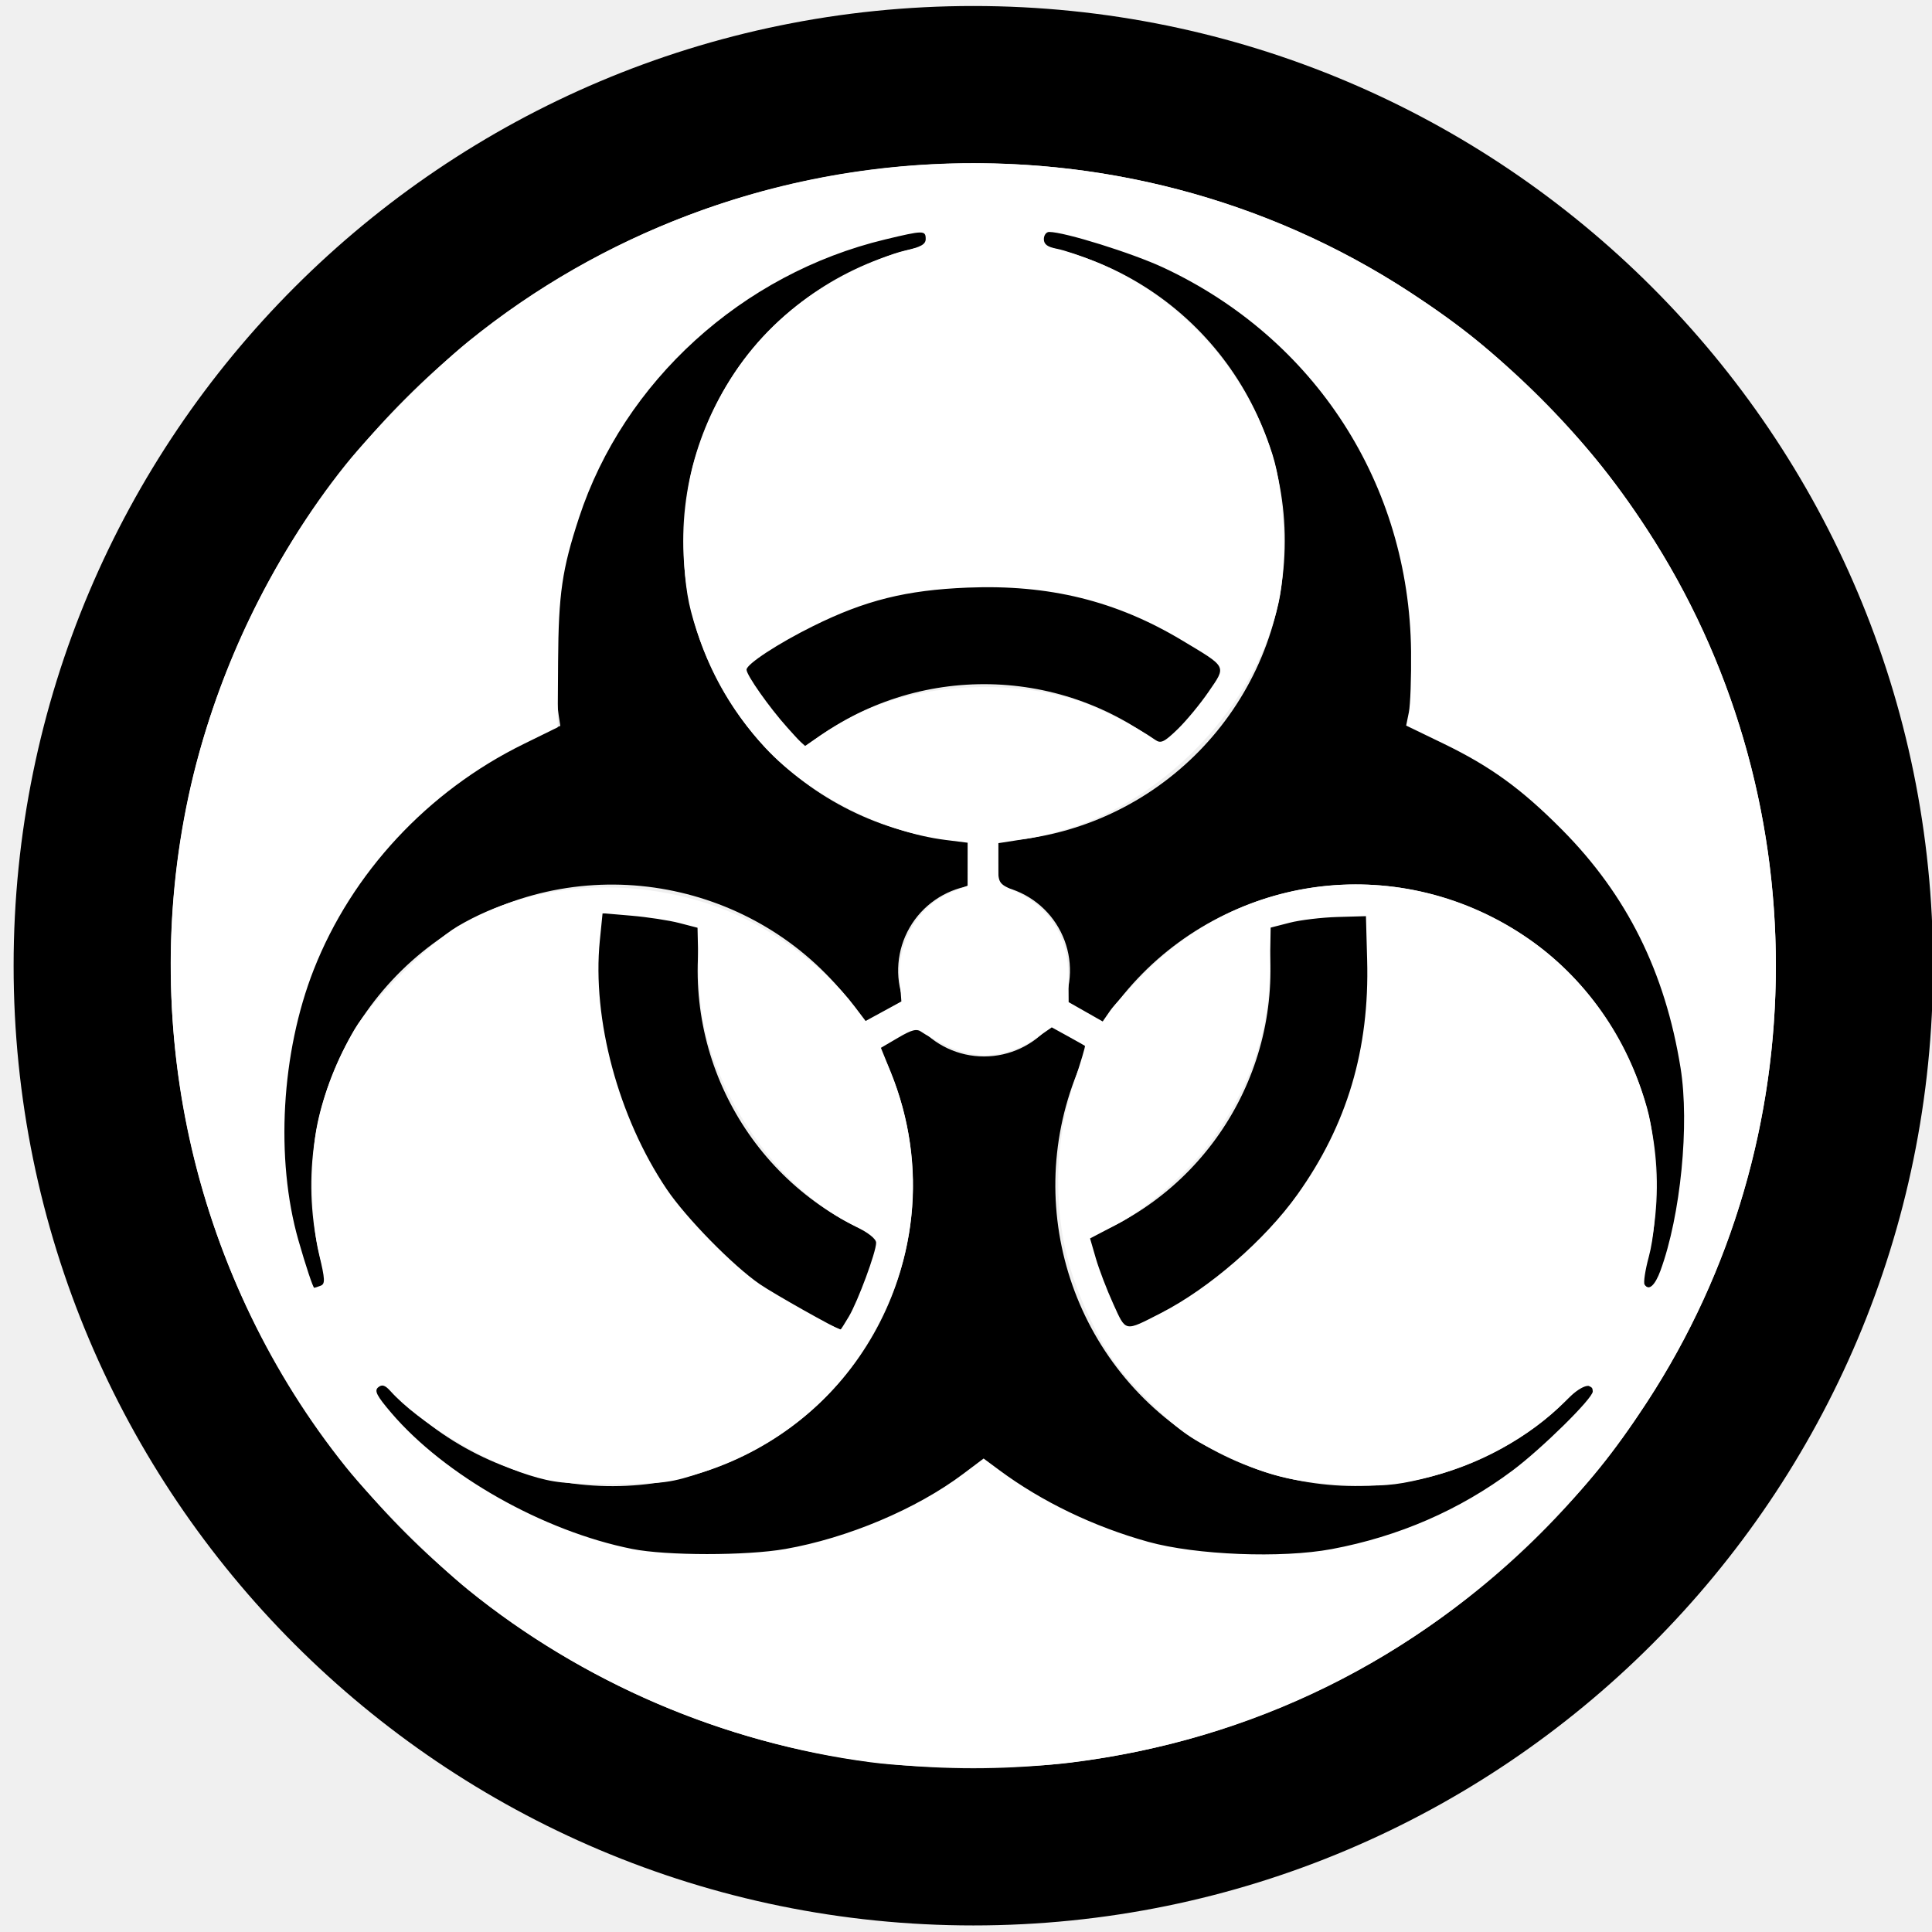
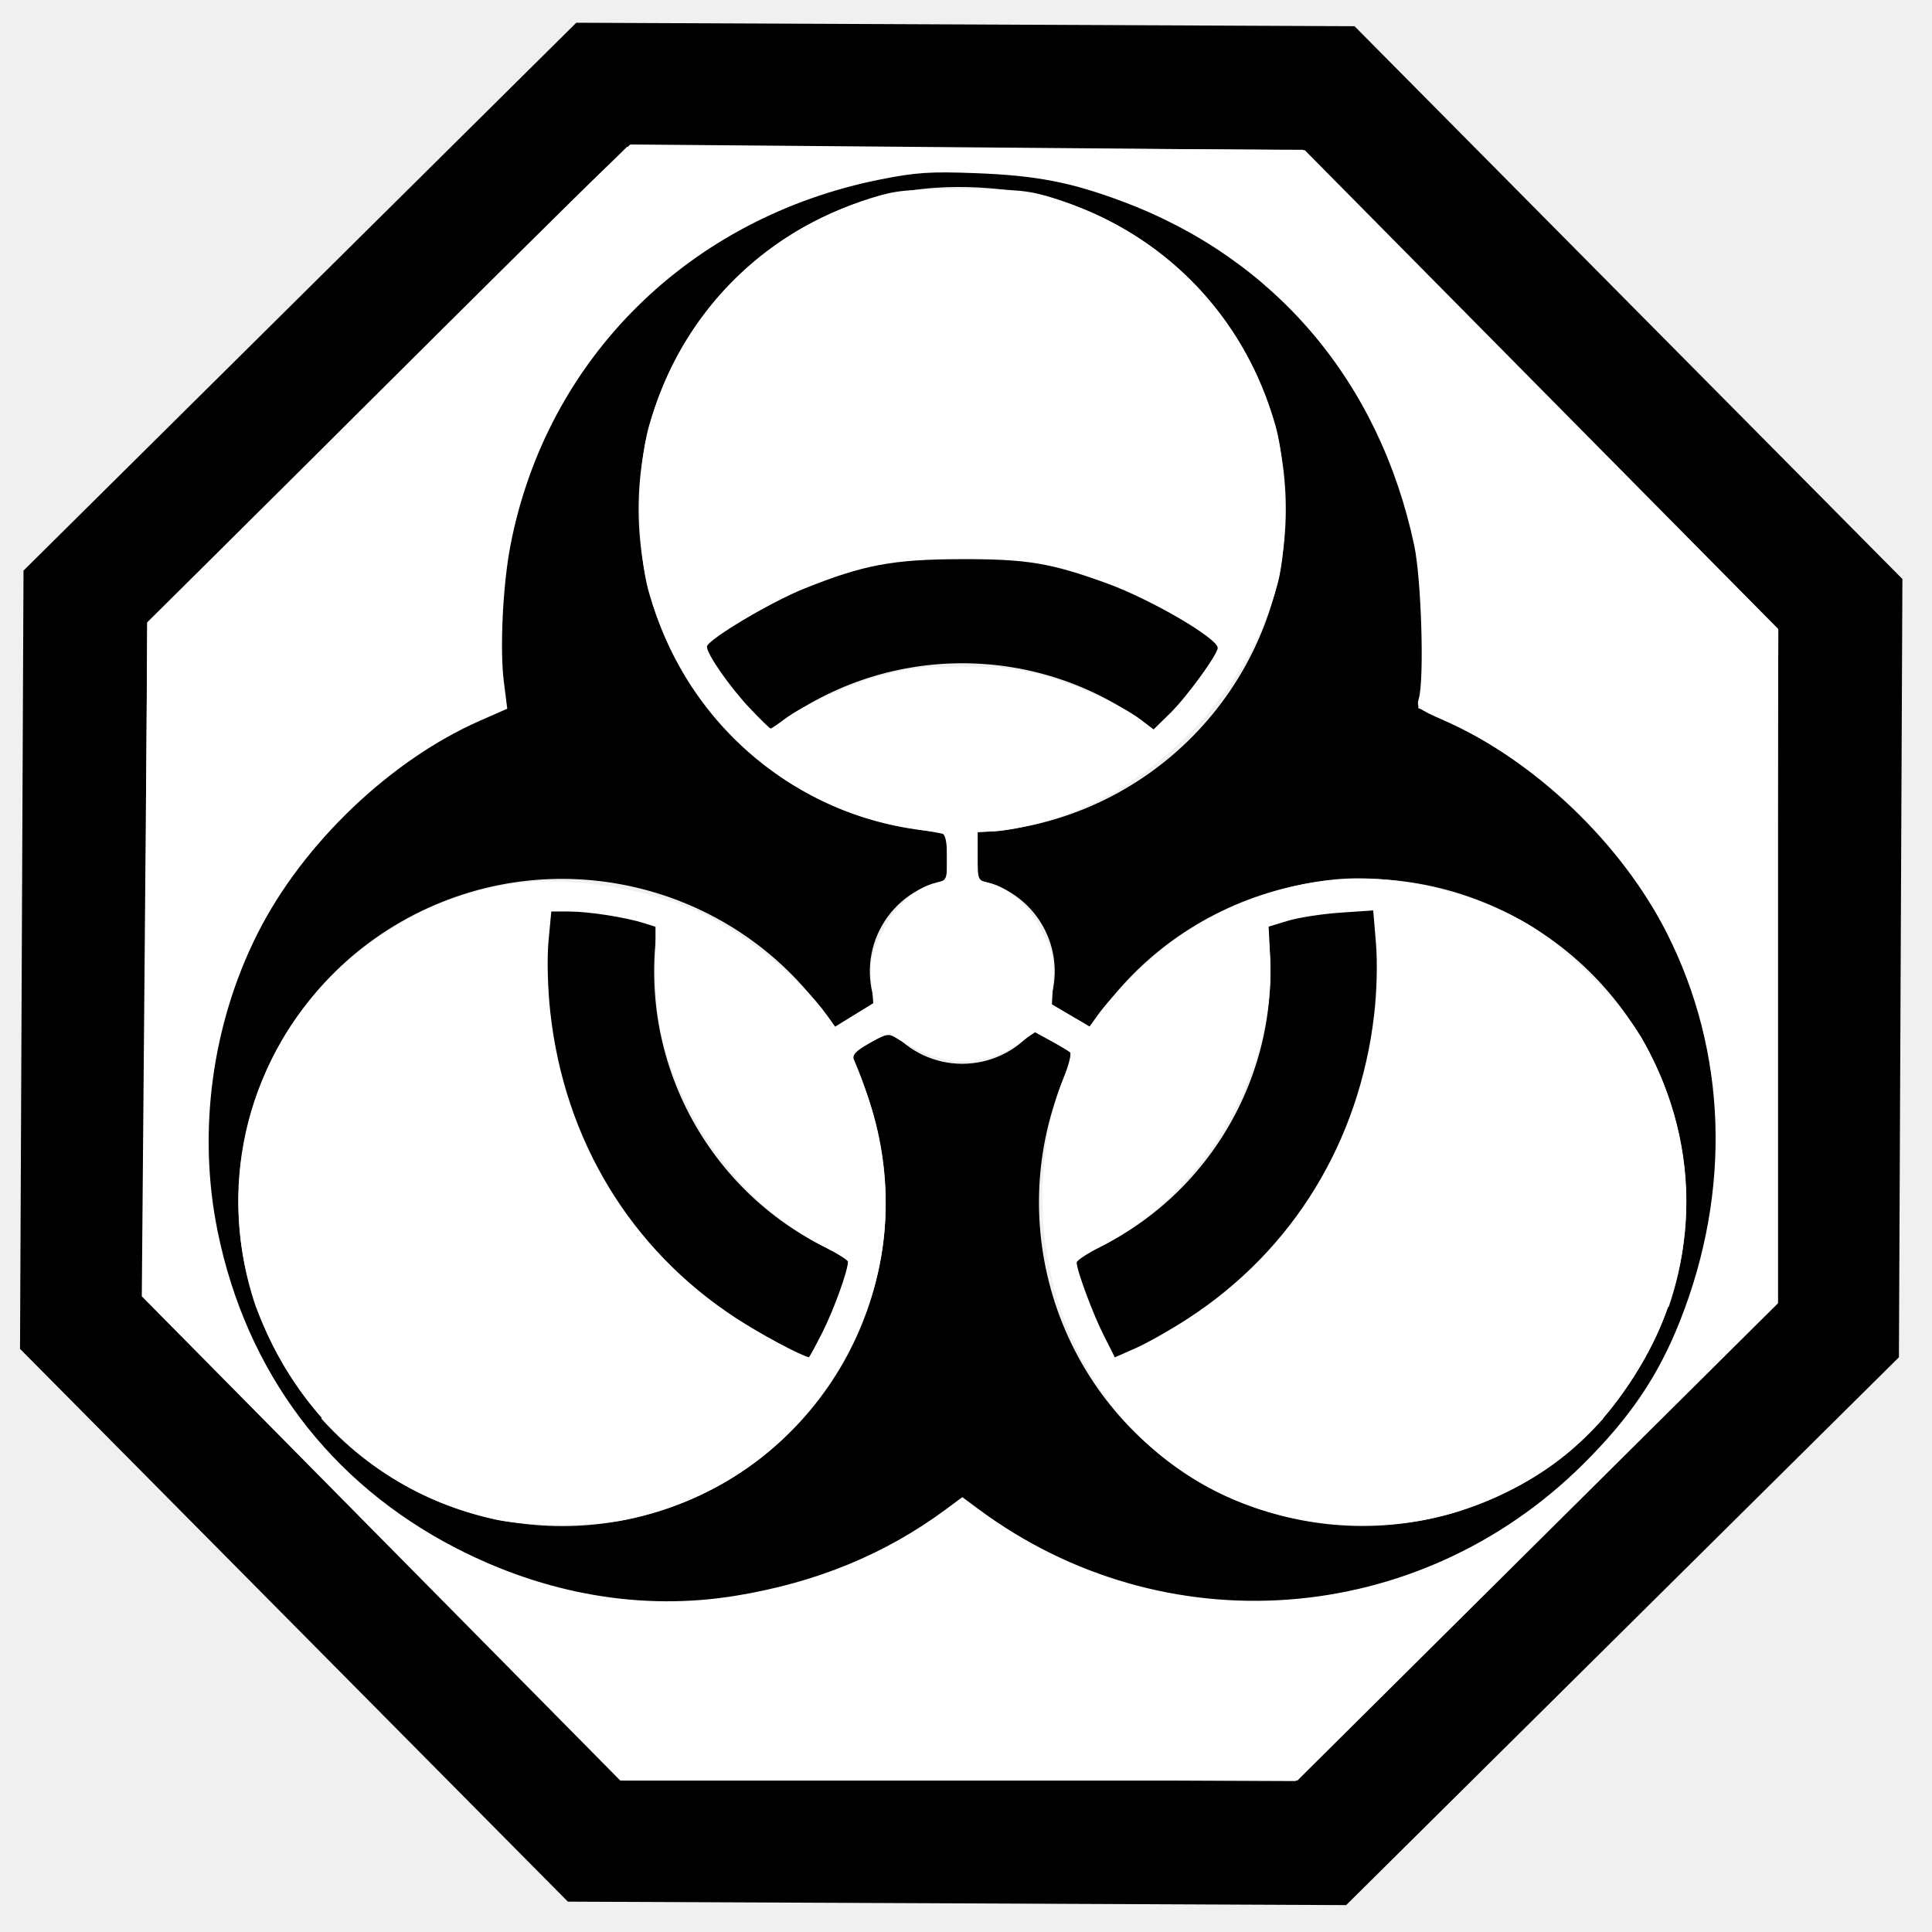
<svg xmlns="http://www.w3.org/2000/svg" xmlns:xlink="http://www.w3.org/1999/xlink" width="256" height="256" id="svg3239" version="1.1">
  <defs id="defs3241">
    <path transform="matrix(10,0,0,-10,260,260)" id="p" d="M 2.812,-1.046 A 3,3 0 0 1 0.5,2.958 V 4.512 A 10.5,10.5 0 0 1 2,25.308 v 0.558 A 15,15 0 0 0 14.797,8.543 15,15 0 0 0 23.401,-11.201 l -0.483,0.279 A 10.5,10.5 0 0 1 4.157,-1.823 z m 3.415,8.871 a 10,10 0 0 1 -12.453,0 9.5,9.5 0 0 0 -2.176,2.742 13.5,13.5 0 0 0 16.804,0 A 10,10 0 0 0 6.226,7.825 z" />
  </defs>
  <g id="layer1" transform="translate(0,-796.3622)">
    <g id="g3263" transform="translate(108.5715,87.76383)">
-       <use id="use3252" xlink:href="#p" x="0" y="0" width="1" height="1" transform="matrix(0.3794526,0,0,0.3794526,-76.83668,738.5429)" />
-       <use id="use3254" transform="matrix(-0.1897263,0.3286156,-0.3286156,-0.1897263,156.5899,801.0894)" xlink:href="#p" x="0" y="0" width="1" height="1" />
-       <use id="use3256" transform="matrix(-0.1897263,-0.3286156,0.3286156,-0.1897263,-14.29024,971.9694)" xlink:href="#p" x="0" y="0" width="1" height="1" />
-       <path style="fill:none;stroke:#000000;stroke-width:15.672;stroke-linecap:butt;stroke-linejoin:bevel;stroke-miterlimit:4;stroke-opacity:1;stroke-dasharray:none;stroke-dashoffset:0" id="path2997" d="m 216.071,152.964 a 87.857,87.857 0 1 1 -175.714,0 87.857,87.857 0 1 1 175.714,0 z" transform="matrix(1.328914,0,0,1.328914,-149.9853,633.285)" />
-       <path style="fill:#ffffff;stroke:none;stroke-width:10.102;stroke-linecap:butt;stroke-linejoin:bevel;stroke-miterlimit:4;stroke-opacity:1;stroke-dasharray:none;stroke-dashoffset:0;fill-opacity:1" d="M 115.335,233.507 C 95.971,230.973 77.081,222.88 62.049,210.678 57.485,206.973 49.437,198.893 45.818,194.381 26.034,169.717 18.284,136.659 24.978,105.489 28.335,89.862 35.899,73.911 45.818,61.545 49.437,57.033 57.485,48.953 62.049,45.248 97.603,16.387 148.637,13.71 186.803,38.703 c 6.904,4.521 10.763,7.648 16.839,13.645 6.07,5.991 10.034,10.822 14.591,17.784 22.77,34.787 22.77,80.888 -0.002,115.662 -4.521,6.904 -7.648,10.763 -13.645,16.839 -17.139,17.366 -38.504,27.9 -62.717,30.925 -7.005,0.875 -19.644,0.851 -26.536,-0.051 l 1.2e-4,0 z m -11.304,-28.252 c 8.299,-1.456 17.409,-5.3 23.602,-9.96 l 2.702,-2.033 2.097,1.554 c 5.631,4.174 12.514,7.485 19.713,9.484 6.321,1.755 17.679,2.205 24.305,0.964 8.887,-1.665 16.945,-5.166 23.973,-10.417 3.857,-2.882 10.625,-9.548 10.625,-10.465 0,-1.364 -1.595,-0.816 -3.597,1.236 -4.693,4.812 -11.632,8.58 -19.083,10.362 -3.584,0.858 -5.356,0.991 -10.15,0.762 -7.044,-0.335 -10.395,-1.191 -16.668,-4.256 -4.054,-1.981 -5.507,-3.054 -9.368,-6.918 -3.663,-3.666 -5.03,-5.474 -6.894,-9.119 -2.944,-5.757 -4.392,-10.466 -4.893,-15.91 -0.541,-5.883 0.131,-11.79 1.963,-17.259 0.848,-2.53 1.478,-4.646 1.401,-4.703 -0.077,-0.057 -1.097,-0.63 -2.267,-1.275 l -2.127,-1.171 -1.957,1.356 c -3.847,2.666 -8.008,3.043 -11.971,1.086 -1.389,-0.686 -2.885,-1.511 -3.325,-1.833 -0.638,-0.468 -1.264,-0.314 -3.094,0.758 l -2.294,1.344 1.272,3.146 c 5.075,12.547 3.631,26.099 -3.996,37.502 -4.835,7.23 -12.052,12.636 -20.747,15.542 -4.359,1.457 -5.201,1.569 -12.011,1.593 -6.294,0.022 -7.856,-0.139 -11.112,-1.15 -6.301,-1.957 -14.672,-7.029 -18.386,-11.141 -0.728,-0.806 -1.123,-0.929 -1.633,-0.505 -0.54,0.448 -0.2,1.113 1.718,3.362 7.095,8.32 20.155,15.702 31.938,18.054 4.526,0.903 15.134,0.907 20.263,0.008 l 0,-3e-5 z m 8.443,-30.797 c 1.214,-2.058 3.62,-8.561 3.618,-9.781 -5e-4,-0.538 -1.075,-1.377 -2.904,-2.269 -6.677,-3.255 -12.974,-9.924 -16.785,-17.778 -2.759,-5.684 -3.703,-9.645 -3.851,-16.153 l -0.126,-5.546 -2.435,-0.631 c -1.339,-0.347 -4.17,-0.78 -6.291,-0.962 l -3.856,-0.331 -0.363,3.61 c -1.047,10.426 2.453,23.449 8.857,32.951 2.568,3.81 8.793,10.161 12.35,12.599 1.877,1.287 10.061,5.893 10.683,6.014 0.042,0.008 0.538,-0.768 1.103,-1.725 l 0,0 z m 41.342,-0.464 c 6.415,-3.278 13.796,-9.686 18.093,-15.708 6.591,-9.236 9.57,-19.251 9.245,-31.081 l -0.159,-5.808 -3.788,0.109 c -2.083,0.06 -4.924,0.401 -6.313,0.758 l -2.525,0.649 -0.093,5.303 c -0.147,8.376 -2.277,14.917 -7.234,22.223 -2.805,4.134 -8.799,9.565 -12.972,11.755 l -3.631,1.905 0.766,2.64 c 0.421,1.452 1.457,4.159 2.301,6.015 1.723,3.788 1.436,3.731 6.311,1.241 z M 42.487,170.364 c 0.618,-0.237 0.588,-0.846 -0.207,-4.167 -1.129,-4.716 -1.222,-12.573 -0.205,-17.368 0.867,-4.091 2.621,-8.542 4.896,-12.421 2.169,-3.699 9.958,-11.479 13.696,-13.681 9.845,-5.797 22.796,-6.755 34.405,-2.544 6.863,2.489 13.995,7.668 18.191,13.208 l 1.434,1.893 2.37,-1.29 2.37,-1.29 -0.212,-2.93 c -0.357,-4.931 2.452,-9.731 6.72,-11.486 l 2.267,-0.932 0.002,-2.846 0.002,-2.846 -2.886,-0.361 c -8.402,-1.05 -18.159,-6.027 -23.904,-12.193 -4.64,-4.981 -8.106,-11.341 -9.873,-18.12 -1.448,-5.552 -1.222,-14.368 0.517,-20.184 3.378,-11.297 10.229,-19.535 20.577,-24.745 2.41,-1.213 5.649,-2.489 7.197,-2.836 2.17,-0.486 2.816,-0.844 2.816,-1.56 0,-1.156 -0.304,-1.153 -5.369,0.062 -18.957,4.545 -34.645,18.808 -40.574,36.889 -2.24,6.831 -2.709,10.058 -2.767,19.056 l -0.057,8.701 -4.532,2.226 C 56.681,104.828 46.608,115.663 41.571,128.489 c -4.307,10.969 -5.107,25.072 -2.033,35.839 0.956,3.347 1.942,6.313 2.099,6.313 0.07,0 0.452,-0.125 0.85,-0.278 z m 177.541,-2.024 c 2.667,-7.284 3.86,-19.344 2.655,-26.836 -2.042,-12.698 -7.1,-22.875 -15.666,-31.524 -5.376,-5.427 -9.499,-8.422 -15.781,-11.462 l -4.912,-2.377 0.359,-1.768 c 0.198,-0.972 0.328,-4.609 0.29,-8.081 -0.242,-22.129 -12.702,-41.431 -32.81,-50.828 -4.113,-1.922 -13.104,-4.73 -15.144,-4.73 -0.386,0 -0.702,0.429 -0.702,0.954 0,0.688 0.486,1.045 1.742,1.281 0.958,0.18 3.302,0.97 5.208,1.756 11.099,4.577 19.717,14.006 23.358,25.556 1.567,4.972 1.953,14.382 0.802,19.556 -2.787,12.527 -13.199,24.389 -25.609,29.175 -2.194,0.846 -5.693,1.803 -7.775,2.127 l -3.786,0.589 0,2.664 c 0,2.643 0.017,2.671 2.147,3.644 4.68,2.138 7.139,6.021 7.175,11.329 l 0.023,3.423 2.255,1.281 2.255,1.281 0.985,-1.421 c 0.542,-0.782 2.709,-3.142 4.816,-5.245 13.539,-13.513 34.525,-15.312 50.551,-4.334 7.486,5.128 13.116,13.131 15.761,22.405 1.451,5.087 1.576,14.867 0.253,19.765 -0.476,1.762 -0.73,3.421 -0.565,3.688 0.546,0.884 1.378,0.15 2.118,-1.869 l -1e-5,0 z M 113.396,94.71 c 8.194,-4.138 20.423,-4.867 29.718,-1.772 2.672,0.89 7.424,3.322 9.962,5.099 0.738,0.517 1.188,0.304 2.953,-1.4 1.145,-1.105 2.994,-3.34 4.109,-4.967 2.384,-3.48 2.534,-3.191 -3.516,-6.821 -8.728,-5.237 -17.609,-7.422 -28.408,-6.988 -8.136,0.327 -13.568,1.68 -20.456,5.092 -4.659,2.308 -8.839,5.043 -8.839,5.782 0,0.724 3.032,5.026 5.389,7.648 l 2.272,2.527 2.104,-1.442 c 1.157,-0.793 3.277,-2.035 4.711,-2.759 l 0,0 z" id="path3767" transform="translate(-108.5715,708.5983)" />
+       <use id="use3252" xlink:href="#p" x="0" y="0" width="1" height="1" transform="matrix(0.4082539,0,0,0.4082539,-87.20935,731.1628)" />
+       <use id="use3254" transform="matrix(-0.204127,0.3535583,-0.3535583,-0.204127,163.9348,798.4567)" xlink:href="#p" x="0" y="0" width="1" height="1" />
+       <use id="use3256" transform="matrix(-0.204127,-0.3535583,0.3535583,-0.204127,-19.91547,982.307)" xlink:href="#p" x="0" y="0" width="1" height="1" />
+       <path style="fill:none;stroke:#000000;stroke-width:2.378;stroke-linecap:butt;stroke-linejoin:miter;stroke-miterlimit:4;stroke-opacity:1;stroke-dasharray:none" d="m -75.748,882.236 c 0,0 2.972,8.492 8.987,15.002" id="path3270" />
+       <path style="fill:none;stroke:#000000;stroke-width:2.378;stroke-linecap:butt;stroke-linejoin:miter;stroke-miterlimit:4;stroke-opacity:1;stroke-dasharray:none" d="m 27.878,733.051 c 0,0 -8.801,-1.869 -17.488,-0.108" id="path3270-1" />
+       <path style="fill:none;stroke:#000000;stroke-width:2.378;stroke-linecap:butt;stroke-linejoin:miter;stroke-miterlimit:4;stroke-opacity:1;stroke-dasharray:none" d="m 104.761,897.263 c 0,0 6.003,-6.701 8.803,-15.111" id="path3270-7" />
+       <path style="fill:none;stroke:#000000;stroke-width:15;stroke-miterlimit:4;stroke-opacity:1;stroke-dasharray:none" id="path2991" d="m 158.58,25.135 69.879,53.62 11.497,87.327 -53.62,69.879 L 99.009,247.459 29.13,193.838 17.633,106.511 71.253,36.632 z" transform="matrix(1.083649,0.1475994,-0.1475994,1.083649,-100.6562,669.6159)" />
+       <path style="fill:#ffffff;stroke:none;stroke-width:7.576;stroke-linecap:butt;stroke-linejoin:bevel;stroke-miterlimit:4;stroke-opacity:1;stroke-dasharray:none;stroke-dashoffset:0;fill-opacity:1" d="m 50.491,203.853 -31.703,-32.084 0.376,-44.629 0.376,-44.629 28.102,-28 C 63.096,39.112 77.49,24.855 79.626,22.83 l 3.883,-3.683 44.691,0.376 44.691,0.376 31.354,31.709 31.354,31.709 0,44.682 0,44.681 -31.847,31.628 -31.847,31.628 -44.855,0 -44.855,0 -31.703,-32.084 z m 46.969,7.597 c 10.722,-1.754 19.852,-5.509 27.905,-11.479 l 2.147,-1.591 2.147,1.591 c 24.559,18.203 58.22,15.718 80.063,-5.909 6.256,-6.194 9.996,-11.718 12.893,-19.046 6.836,-17.288 6.218,-35.594 -1.734,-51.347 -6.007,-11.899 -17.576,-22.948 -29.532,-28.202 -3.502,-1.539 -3.688,-1.702 -3.342,-2.933 0.728,-2.586 0.332,-15.774 -0.607,-20.217 -4.59,-21.723 -18.447,-38.066 -38.687,-45.629 -6.85,-2.56 -11.391,-3.434 -19.433,-3.743 -5.984,-0.23 -7.922,-0.102 -12.608,0.83 -25.355,5.044 -44.259,23.743 -49.037,48.506 -1.008,5.222 -1.419,13.692 -0.876,18.016 l 0.454,3.613 -3.623,1.592 c -11.86,5.212 -23.459,16.302 -29.437,28.146 -6.086,12.056 -8.007,26.358 -5.311,39.54 3.811,18.633 14.849,33.301 31.551,41.927 11.947,6.17 24.721,8.353 37.067,6.333 l 0,0 z" id="path3761" transform="translate(-108.5715,708.5983)" />
+       <path style="fill:#ffffff;fill-opacity:1;stroke:none" d="m 65.641,201.349 c -11.488,-2.528 -20.878,-9.124 -27.277,-19.164 -8.698,-13.645 -9.068,-30.579 -0.971,-44.411 6.248,-10.673 17.742,-18.635 29.668,-20.551 7.559,-1.214 17.764,0.207 25.344,3.529 5.898,2.585 13.624,8.794 17.225,13.843 l 1.028,1.442 2.526,-1.554 2.526,-1.554 -0.221,-3.06 c -0.193,-2.667 -0.017,-3.475 1.372,-6.295 1.692,-3.436 4.488,-6.005 7.181,-6.597 1.4,-0.307 1.451,-0.425 1.451,-3.325 0,-1.976 -0.216,-3.066 -0.631,-3.18 -0.347,-0.096 -2.32,-0.436 -4.383,-0.756 C 104.246,107.199 90.699,94.956 86.004,78.562 84.352,72.791 84.357,62.178 86.016,56.382 90.193,41.779 100.895,30.808 115.408,26.251 c 3.321,-1.043 4.762,-1.183 12.104,-1.179 7.307,0.005 8.798,0.151 12.104,1.184 14.493,4.53 25.233,15.54 29.388,30.125 1.509,5.299 1.656,15.904 0.29,20.961 -4.05,14.989 -17.138,28.036 -31.915,31.815 -2.182,0.558 -4.841,1.015 -5.907,1.015 l -1.94,0 0,3.243 c 0,3.161 0.037,3.251 1.451,3.562 2.684,0.59 5.49,3.161 7.168,6.57 1.362,2.767 1.556,3.645 1.405,6.372 l -0.175,3.162 2.499,1.469 2.499,1.469 1.02,-1.433 c 1.979,-2.781 7.15,-7.888 10.144,-10.018 6.27,-4.46 14.039,-7.374 21.466,-8.051 7.943,-0.725 18.062,1.623 25.329,5.876 5.123,2.999 12.648,10.587 15.428,15.558 8.026,14.352 7.539,30.73 -1.325,44.548 -5.652,8.811 -12.604,14.189 -22.775,17.616 -8.31,2.8 -18.558,2.668 -27.442,-0.353 -16.867,-5.737 -28.106,-22.173 -28.106,-41.103 0,-5.723 1.013,-11.411 2.828,-15.877 0.672,-1.653 1.049,-3.156 0.838,-3.341 -0.211,-0.185 -1.34,-0.86 -2.51,-1.5 l -2.127,-1.165 -1.913,1.317 c -5.137,3.535 -10.222,3.395 -16.308,-0.448 -1.189,-0.751 -1.404,-0.717 -3.693,0.572 -1.833,1.033 -2.343,1.572 -2.078,2.193 5.576,13.045 5.604,25.461 0.084,37.036 -6.044,12.673 -16.622,21.041 -30.21,23.9 -4.337,0.912 -13.248,0.914 -17.388,0.003 l 0,2.4e-4 z m 43.373,-24.886 c 1.487,-2.953 3.346,-8.107 3.346,-9.276 0,-0.21 -1.401,-1.093 -3.114,-1.963 -10.003,-5.083 -17.958,-15.061 -21.223,-26.619 -0.846,-2.996 -1.118,-5.352 -1.141,-9.872 l -0.029,-5.936 -1.515,-0.477 c -2.493,-0.784 -7.349,-1.54 -9.899,-1.54 l -2.39,0 -0.366,3.902 c -0.213,2.273 -0.119,6.171 0.224,9.337 1.846,17.018 10.638,31.525 24.637,40.65 3.218,2.098 8.381,4.872 9.631,5.175 0.066,0.016 0.893,-1.505 1.837,-3.381 z m 48.469,-1.797 c 13.857,-9.033 22.643,-23.395 24.598,-40.211 0.359,-3.085 0.454,-6.894 0.238,-9.487 l -0.361,-4.332 -4.368,0.298 c -2.402,0.164 -5.521,0.647 -6.93,1.074 l -2.561,0.777 0.209,4.174 c 0.753,15.043 -8.816,31.296 -22.529,38.264 -1.713,0.87 -3.114,1.802 -3.114,2.071 0,1.018 2.141,6.786 3.57,9.616 l 1.488,2.947 2.794,-1.236 c 1.537,-0.68 4.672,-2.46 6.967,-3.956 z M 103.938,95.305 c 2.516,-1.919 8.78,-4.709 13.22,-5.888 3.093,-0.822 5.521,-1.073 10.354,-1.073 4.833,0 7.261,0.252 10.354,1.073 4.493,1.193 10.711,3.975 13.299,5.949 l 1.692,1.29 2.236,-2.195 c 2.17,-2.13 6.259,-7.754 6.259,-8.609 0,-1.266 -8.815,-6.412 -14.6,-8.523 -7.5,-2.737 -10.682,-3.266 -19.493,-3.239 -8.985,0.028 -12.866,0.761 -20.724,3.916 -4.499,1.806 -12.863,6.806 -12.863,7.688 0,0.987 3.045,5.359 5.654,8.117 1.416,1.497 2.67,2.722 2.787,2.722 0.117,0 0.939,-0.553 1.825,-1.23 l 0,0 z" id="path3767" transform="translate(-108.5715,708.5983)" />
    </g>
  </g>
</svg>
